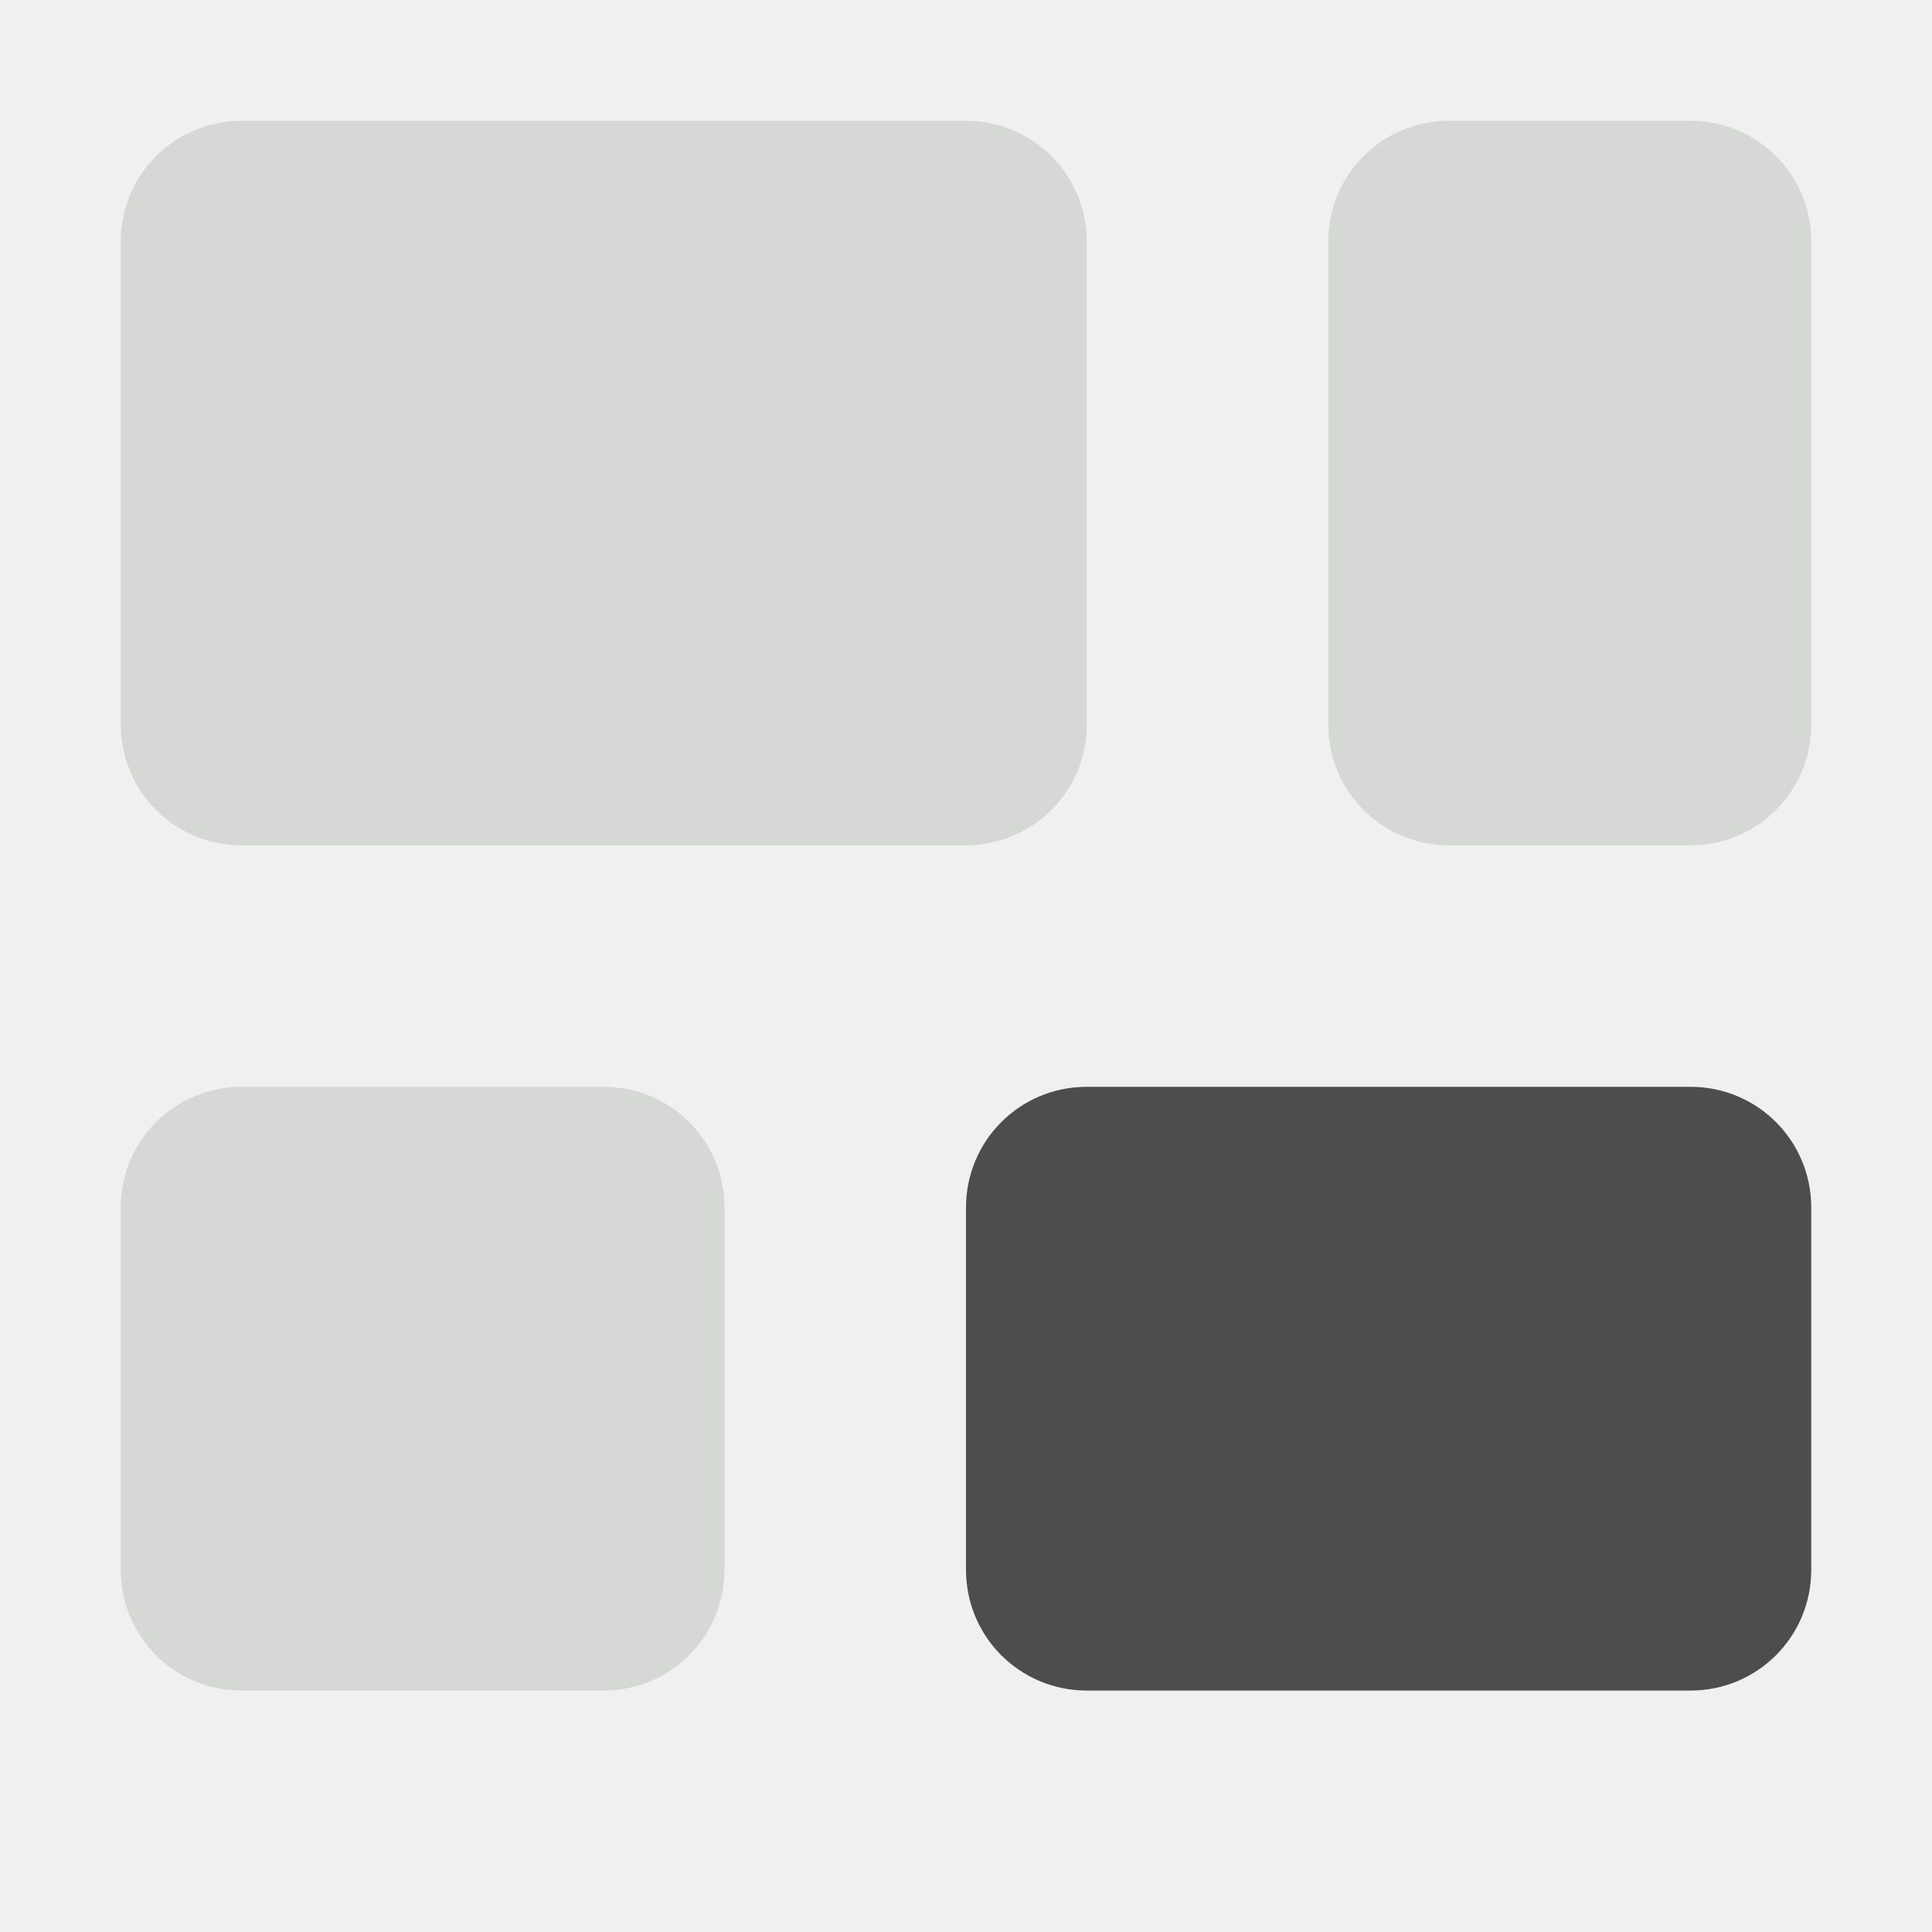
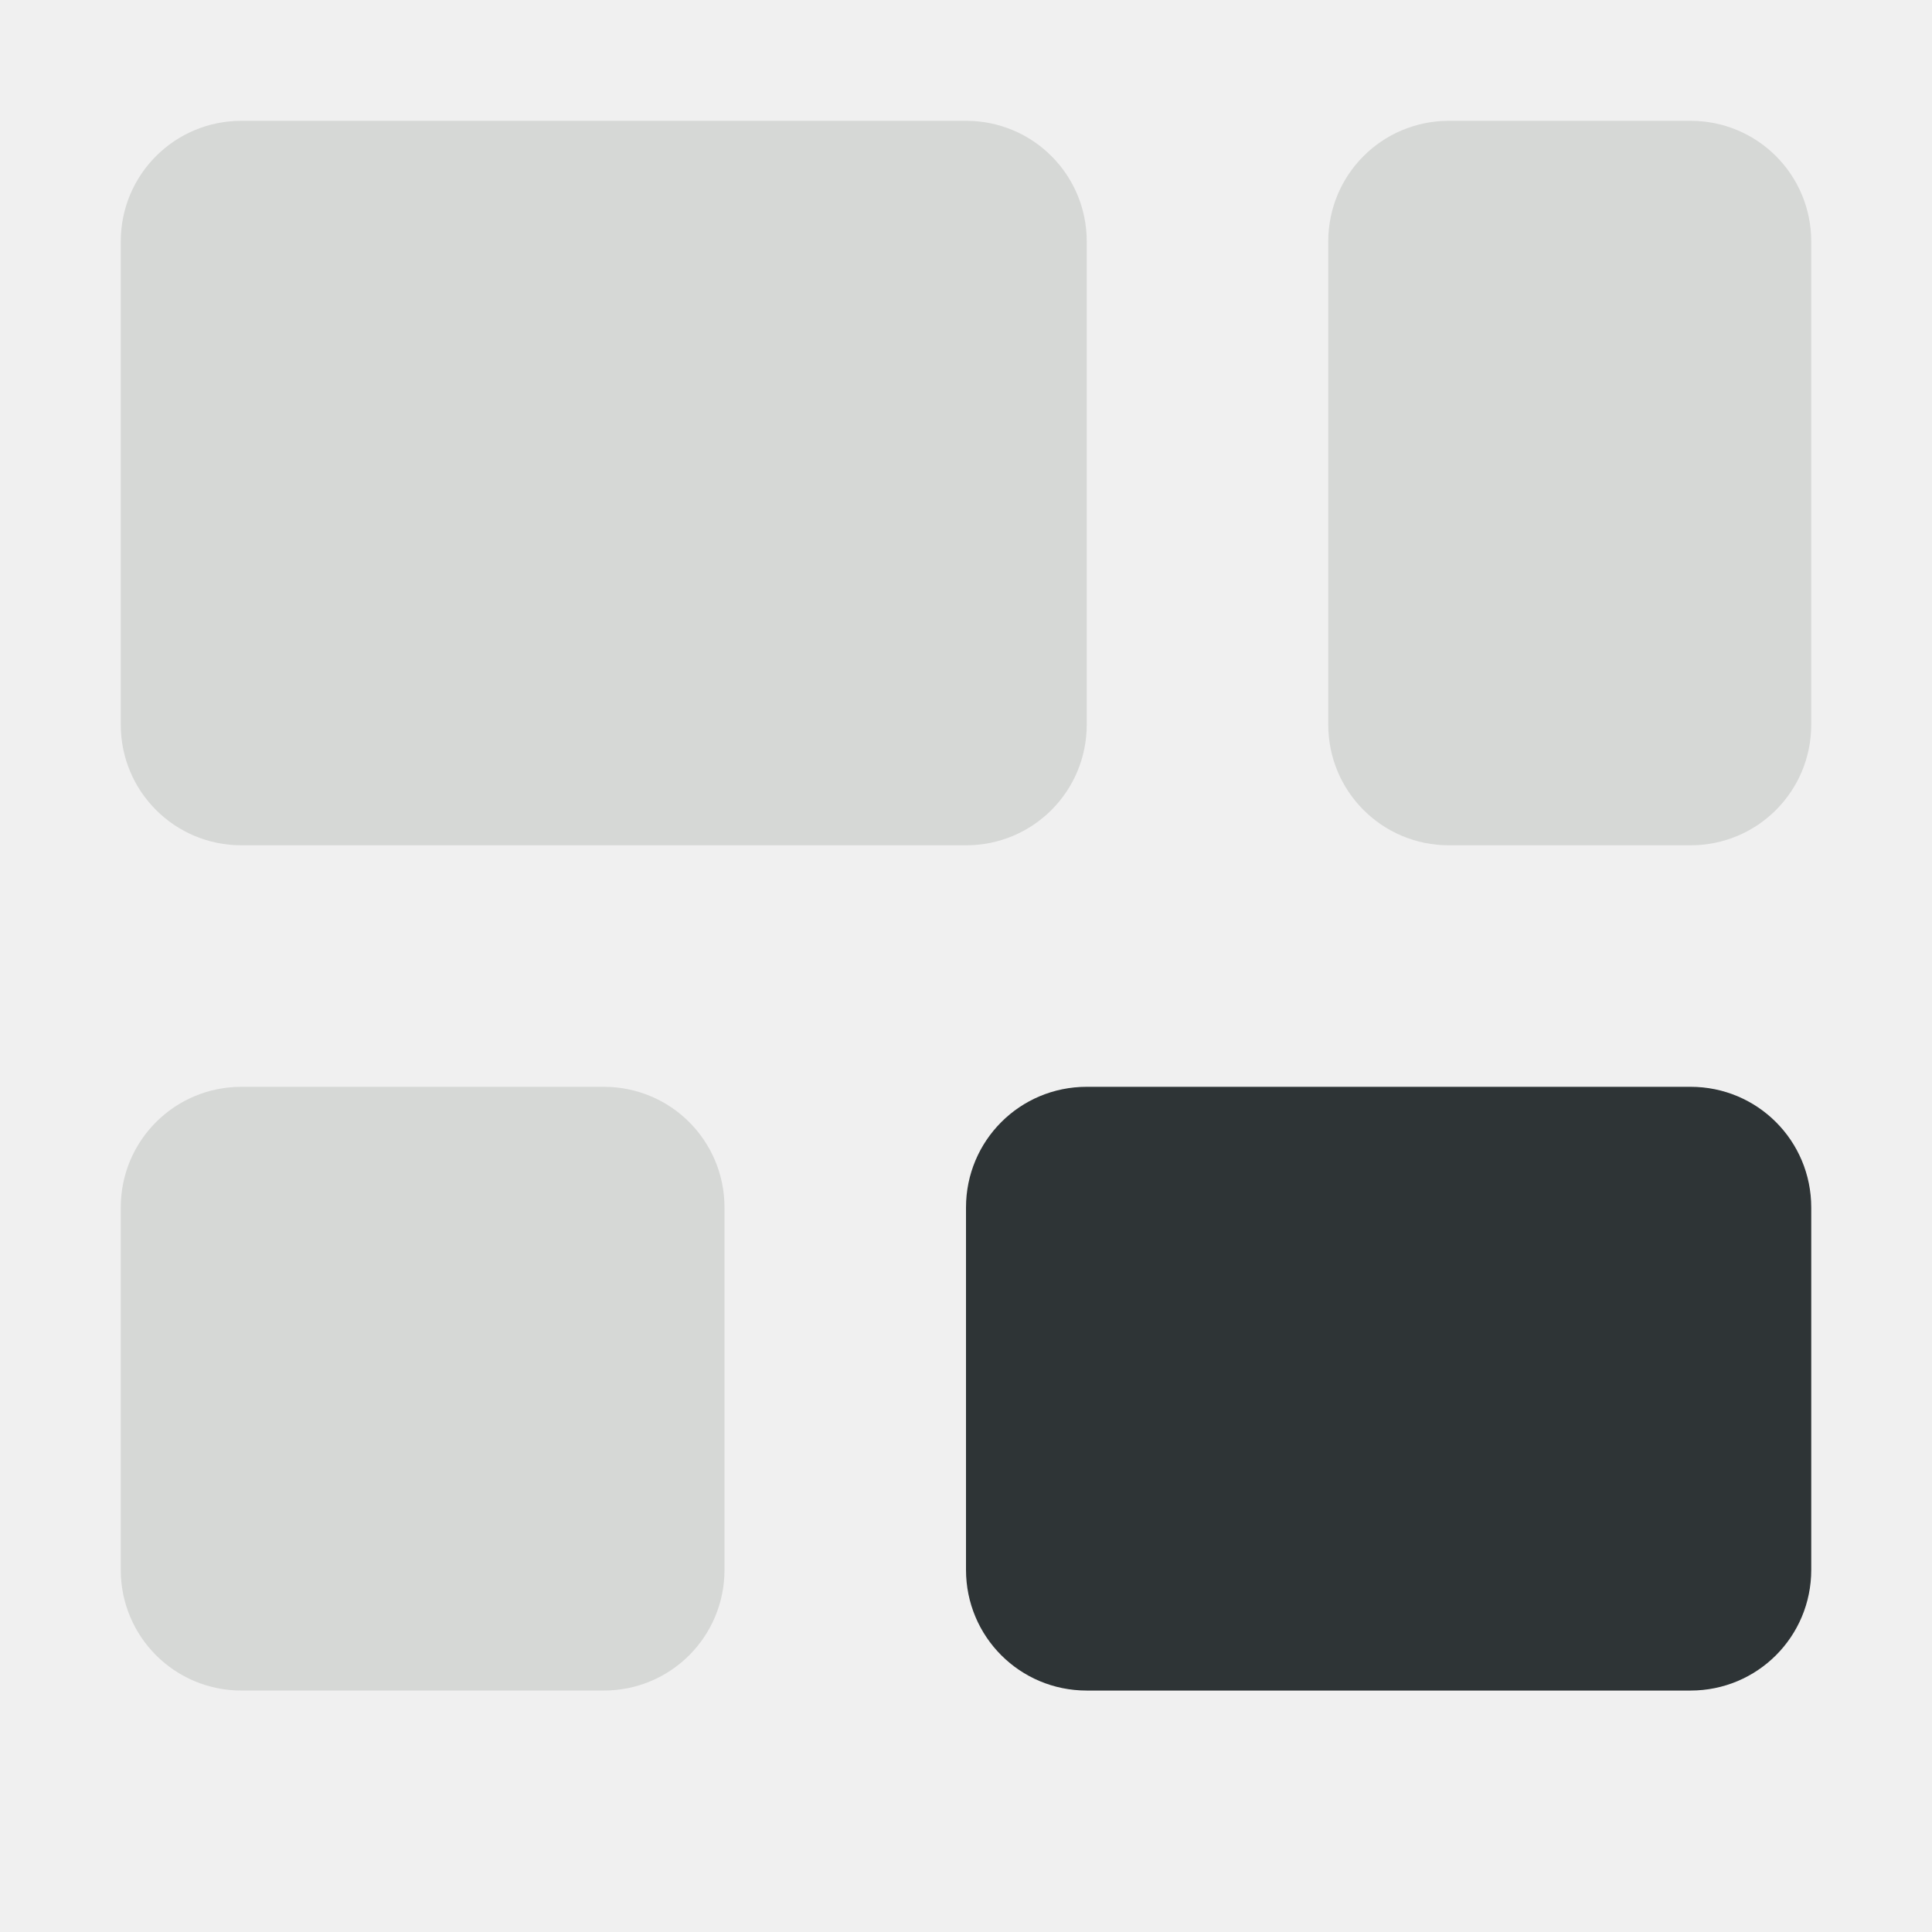
<svg xmlns="http://www.w3.org/2000/svg" width="16px" height="16px" id="svg3763" version="1.1">
  <defs id="defs3765" />
  <g id="layer1">
    <g transform="translate(103,-1068.362)" id="g3863" style="stroke:#ffffff;stroke-opacity:1">
      <g transform="translate(0.013864,6)" id="g3863-5">
        <g id="g6137" transform="translate(74.98614,-23.3345)">
          <path id="path6139" d="m -176,1086.697 c -0.554,0 -1,0.446 -1,1 l 0,4 c 0,0.554 0.446,1 1,1 l 6,0 c 0.554,0 1,-0.446 1,-1 l 0,-4 c 0,-0.554 -0.446,-1 -1,-1 l -6,0 z" style="opacity:0.35;fill:#a7aba7;fill-opacity:1;stroke:none" />
          <path id="path6141" d="m -166,1086.697 c -0.554,0 -1,0.446 -1,1 l 0,4 c 0,0.554 0.446,1 1,1 l 2,0 c 0.554,0 1,-0.446 1,-1 l 0,-4 c 0,-0.554 -0.446,-1 -1,-1 l -2,0 z" style="opacity:0.35;fill:#a7aba7;fill-opacity:1;stroke:none" />
          <path id="path6143" d="m -176,1094.697 c -0.554,0 -1,0.446 -1,1 l 0,3 c 0,0.554 0.446,1 1,1 l 3,0 c 0.554,0 1,-0.446 1,-1 l 0,-3 c 0,-0.554 -0.446,-1 -1,-1 l -3,0 z" style="opacity:0.35;fill:#a7aba7;fill-opacity:1;stroke:none" />
-           <path id="path6145" d="m -169,1094.697 c -0.554,0 -1,0.446 -1,1 l 0,3 c 0,0.554 0.446,1 1,1 l 5,0 c 0.554,0 1,-0.446 1,-1 l 0,-3 c 0,-0.554 -0.446,-1 -1,-1 l -5,0 z" style="fill:#4d4d4d;fill-opacity:1;stroke:none" />
+           <path id="path6145" d="m -169,1094.697 c -0.554,0 -1,0.446 -1,1 l 0,3 c 0,0.554 0.446,1 1,1 l 5,0 c 0.554,0 1,-0.446 1,-1 l 0,-3 c 0,-0.554 -0.446,-1 -1,-1 l -5,0 z" style="fill:#2e3436;fill-opacity:1;stroke:none" />
        </g>
      </g>
    </g>
  </g>
</svg>
